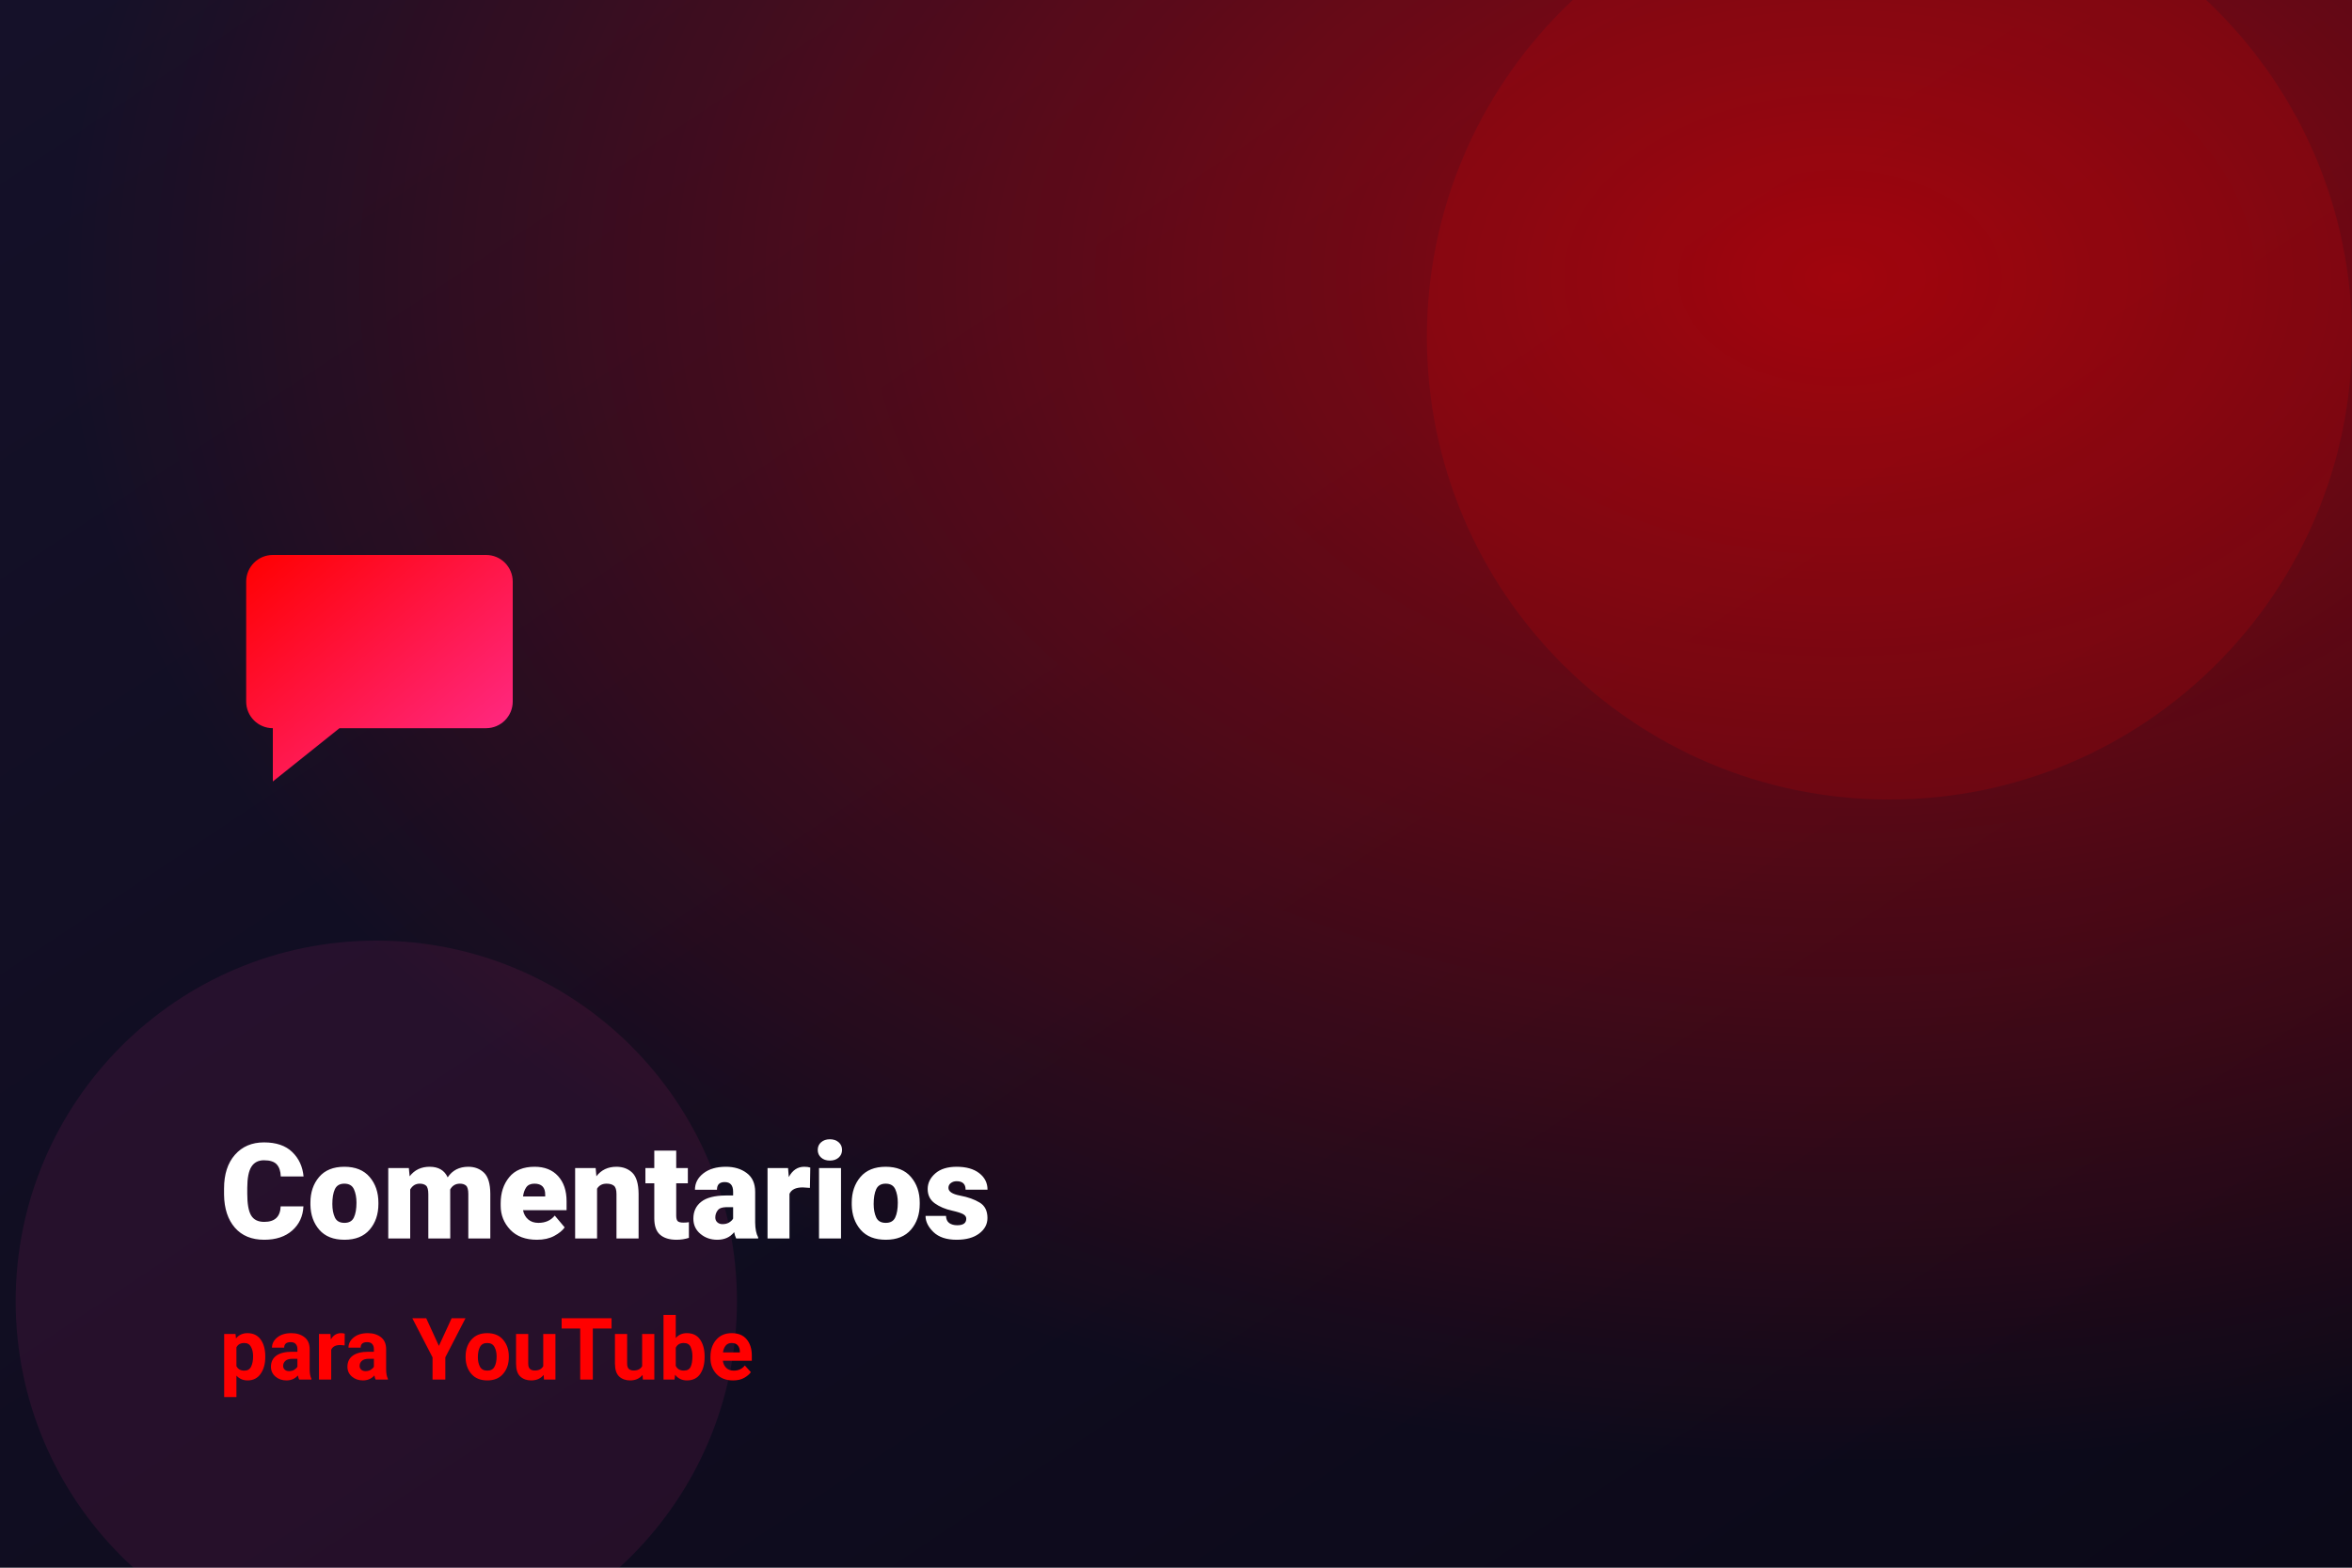
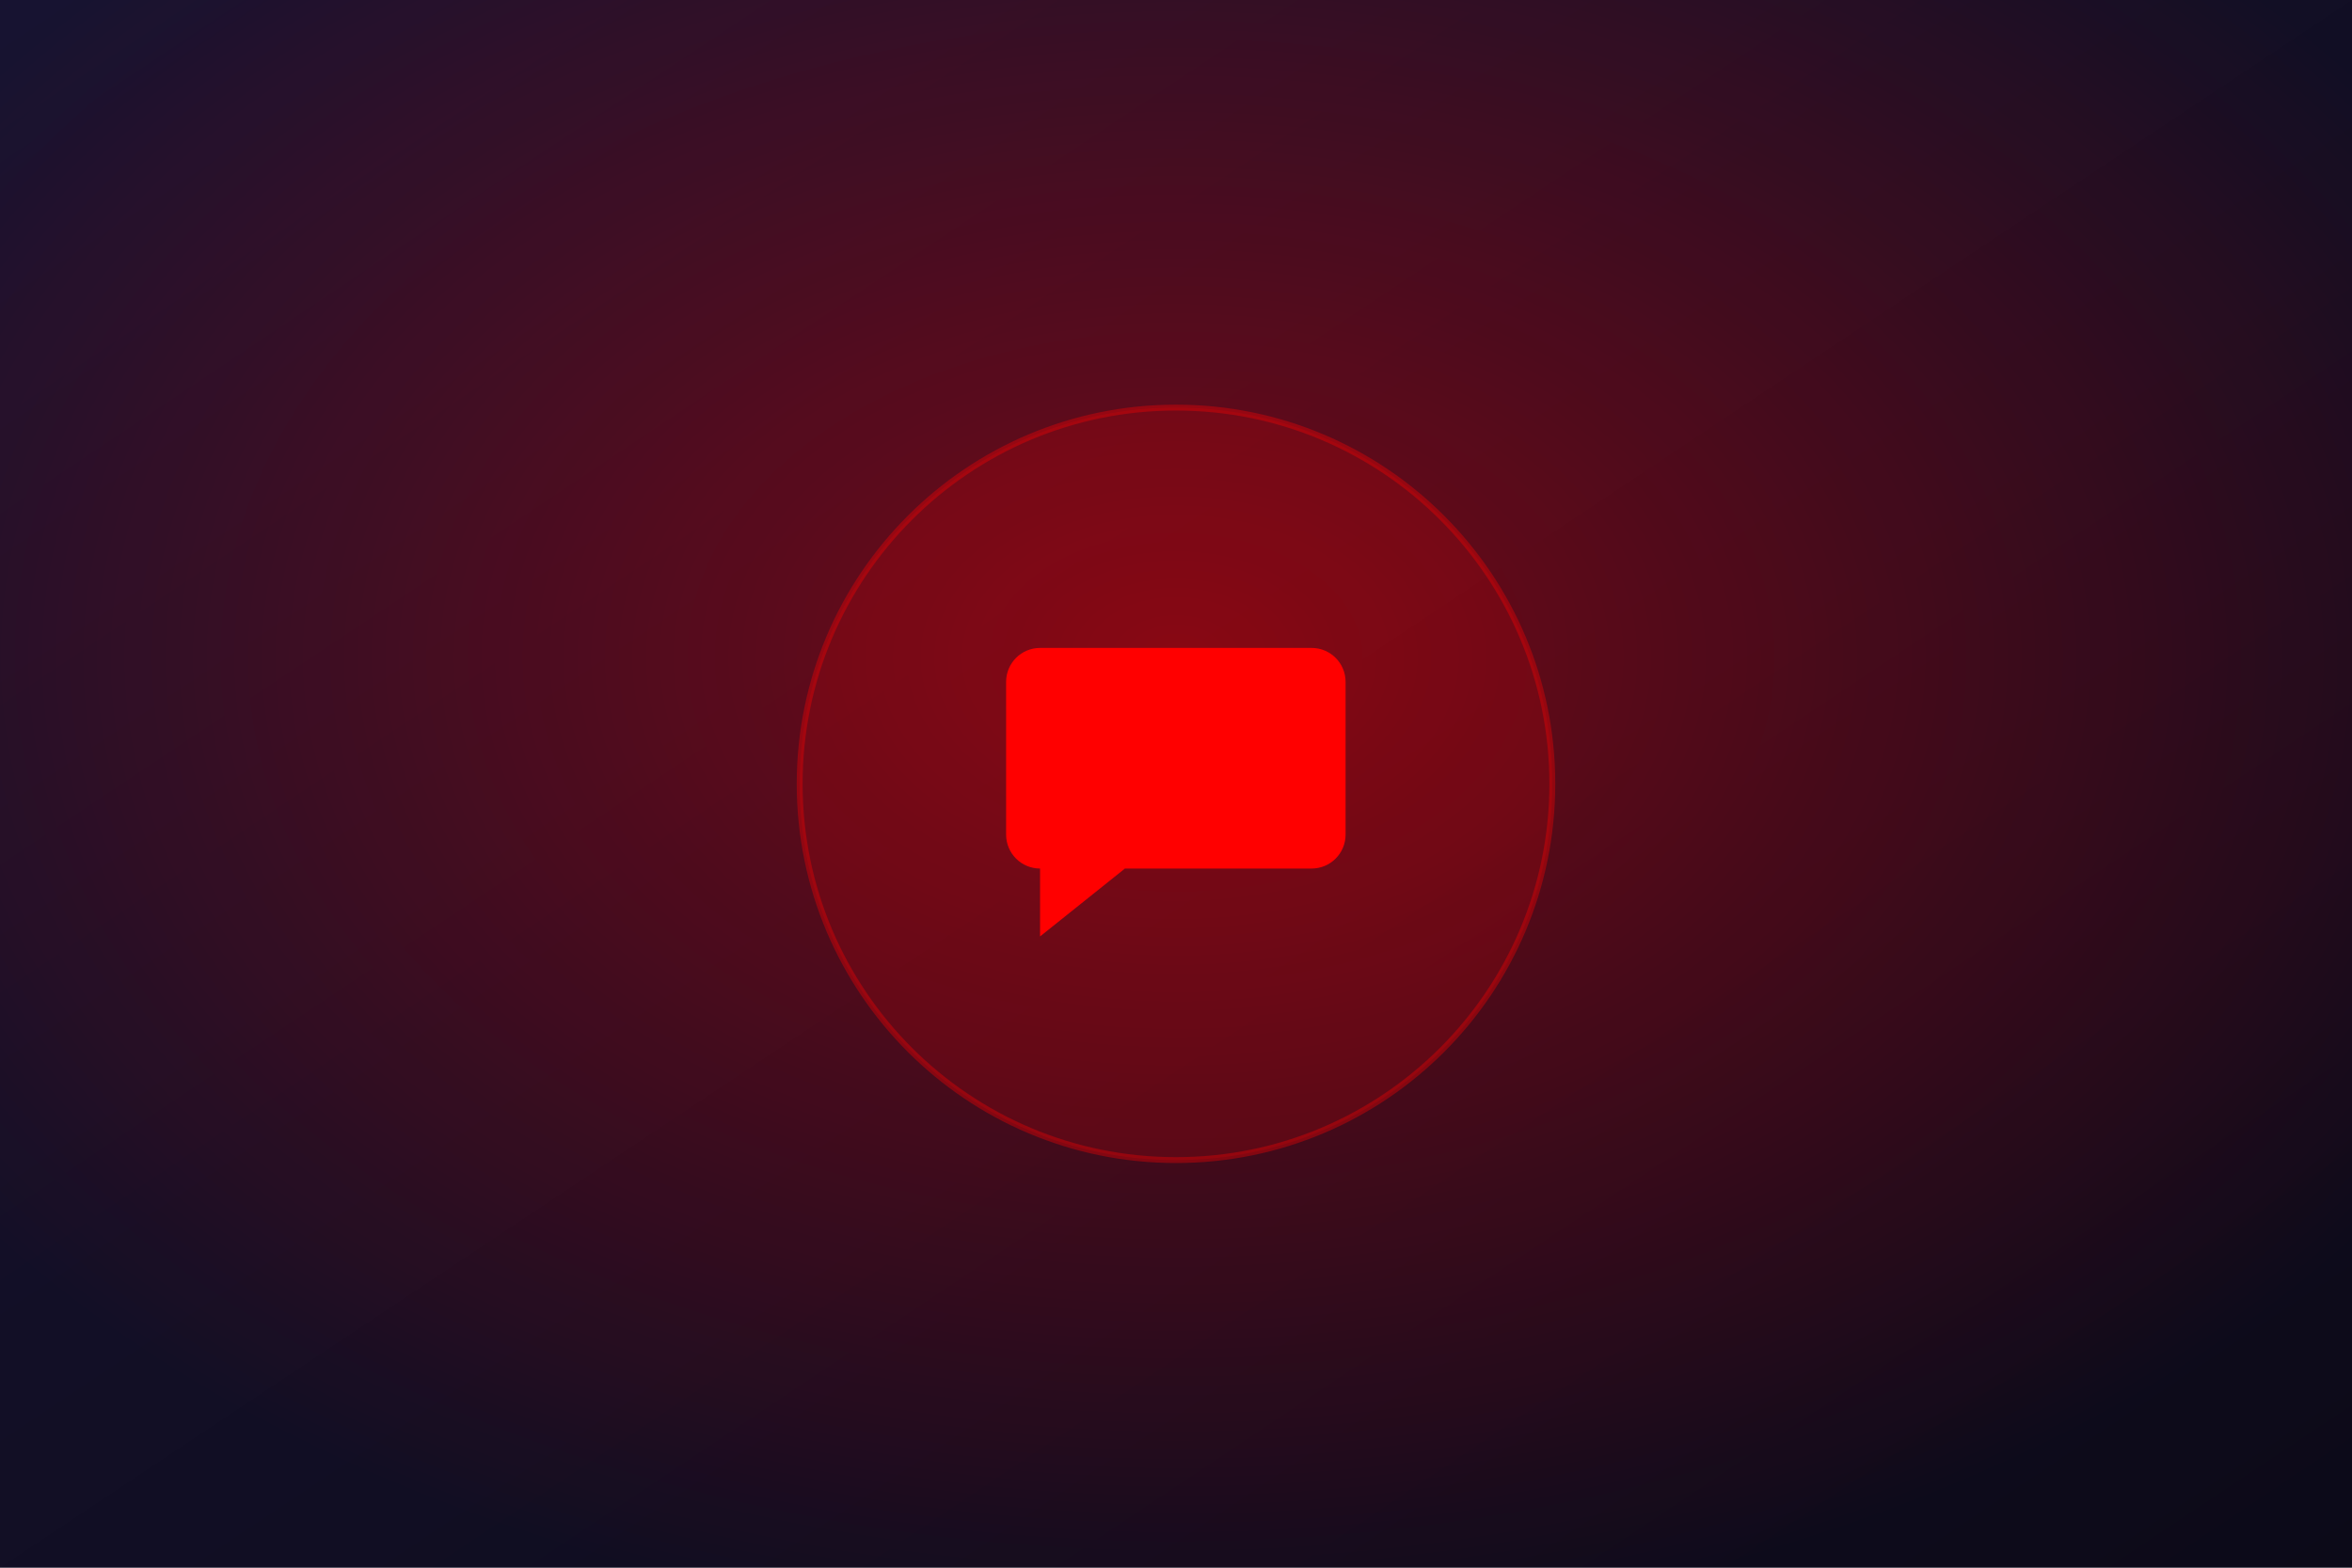
<svg xmlns="http://www.w3.org/2000/svg" viewBox="0 0 600 400" width="600" height="400" role="img" aria-label="Comentarios para YouTube">
  <defs>
    <linearGradient id="bg-youtube-comentarios" x1="0" y1="0" x2="1" y2="1">
-       <stop offset="0" stop-color="#151129" />
-       <stop offset="1" stop-color="#0b0918" />
+       <stop offset="0" stop-color="#171331" />
+       <stop offset="1" stop-color="#0c0a18" />
    </linearGradient>
-     <radialGradient id="halo-youtube-comentarios" cx="0.78" cy="0.18" r="0.75">
-       <stop offset="0" stop-color="#FF0000" stop-opacity="0.55" />
+     <radialGradient id="halo-youtube-comentarios" cx="0.5" cy="0.42" r="0.62">
+       <stop offset="0" stop-color="#FF0000" stop-opacity="0.42" />
      <stop offset="1" stop-color="#FF0000" stop-opacity="0" />
    </radialGradient>
-     <linearGradient id="ink-youtube-comentarios" x1="0" y1="0" x2="1" y2="1">
-       <stop offset="0" stop-color="#FF0000" />
-       <stop offset="1" stop-color="#ff2e93" />
-     </linearGradient>
  </defs>
  <rect width="600" height="400" fill="url(#bg-youtube-comentarios)" />
  <rect width="600" height="400" fill="url(#halo-youtube-comentarios)" />
-   <circle cx="482" cy="86" r="118" fill="#FF0000" opacity="0.13" />
-   <circle cx="96" cy="332" r="92" fill="#ff2e93" opacity="0.09" />
-   <g transform="translate(56 128) scale(3.4)">
-     <path d="M4 4h16a2 2 0 0 1 2 2v9a2 2 0 0 1-2 2H9l-5 4v-4a2 2 0 0 1-2-2V6a2 2 0 0 1 2-2Z" fill="url(#ink-youtube-comentarios)" />
+   <g transform="translate(300 200)">
+     <circle r="96" fill="#FF0000" opacity="0.14" />
+     <circle r="96" fill="none" stroke="#FF0000" stroke-opacity="0.35" stroke-width="1.5" />
+     <g transform="translate(-52 -52) scale(4.33)">
+       <path d="M4 4h16a2 2 0 0 1 2 2v9a2 2 0 0 1-2 2H9l-5 4v-4a2 2 0 0 1-2-2V6a2 2 0 0 1 2-2Z" fill="#FF0000" />
+     </g>
  </g>
-   <text x="56" y="316" font-family="system-ui,-apple-system,Segoe UI,Roboto,sans-serif" font-size="34" font-weight="800" fill="#ffffff">Comentarios</text>
-   <text x="56" y="352" font-family="system-ui,-apple-system,Segoe UI,Roboto,sans-serif" font-size="22" font-weight="600" fill="#FF0000">para YouTube</text>
</svg>
